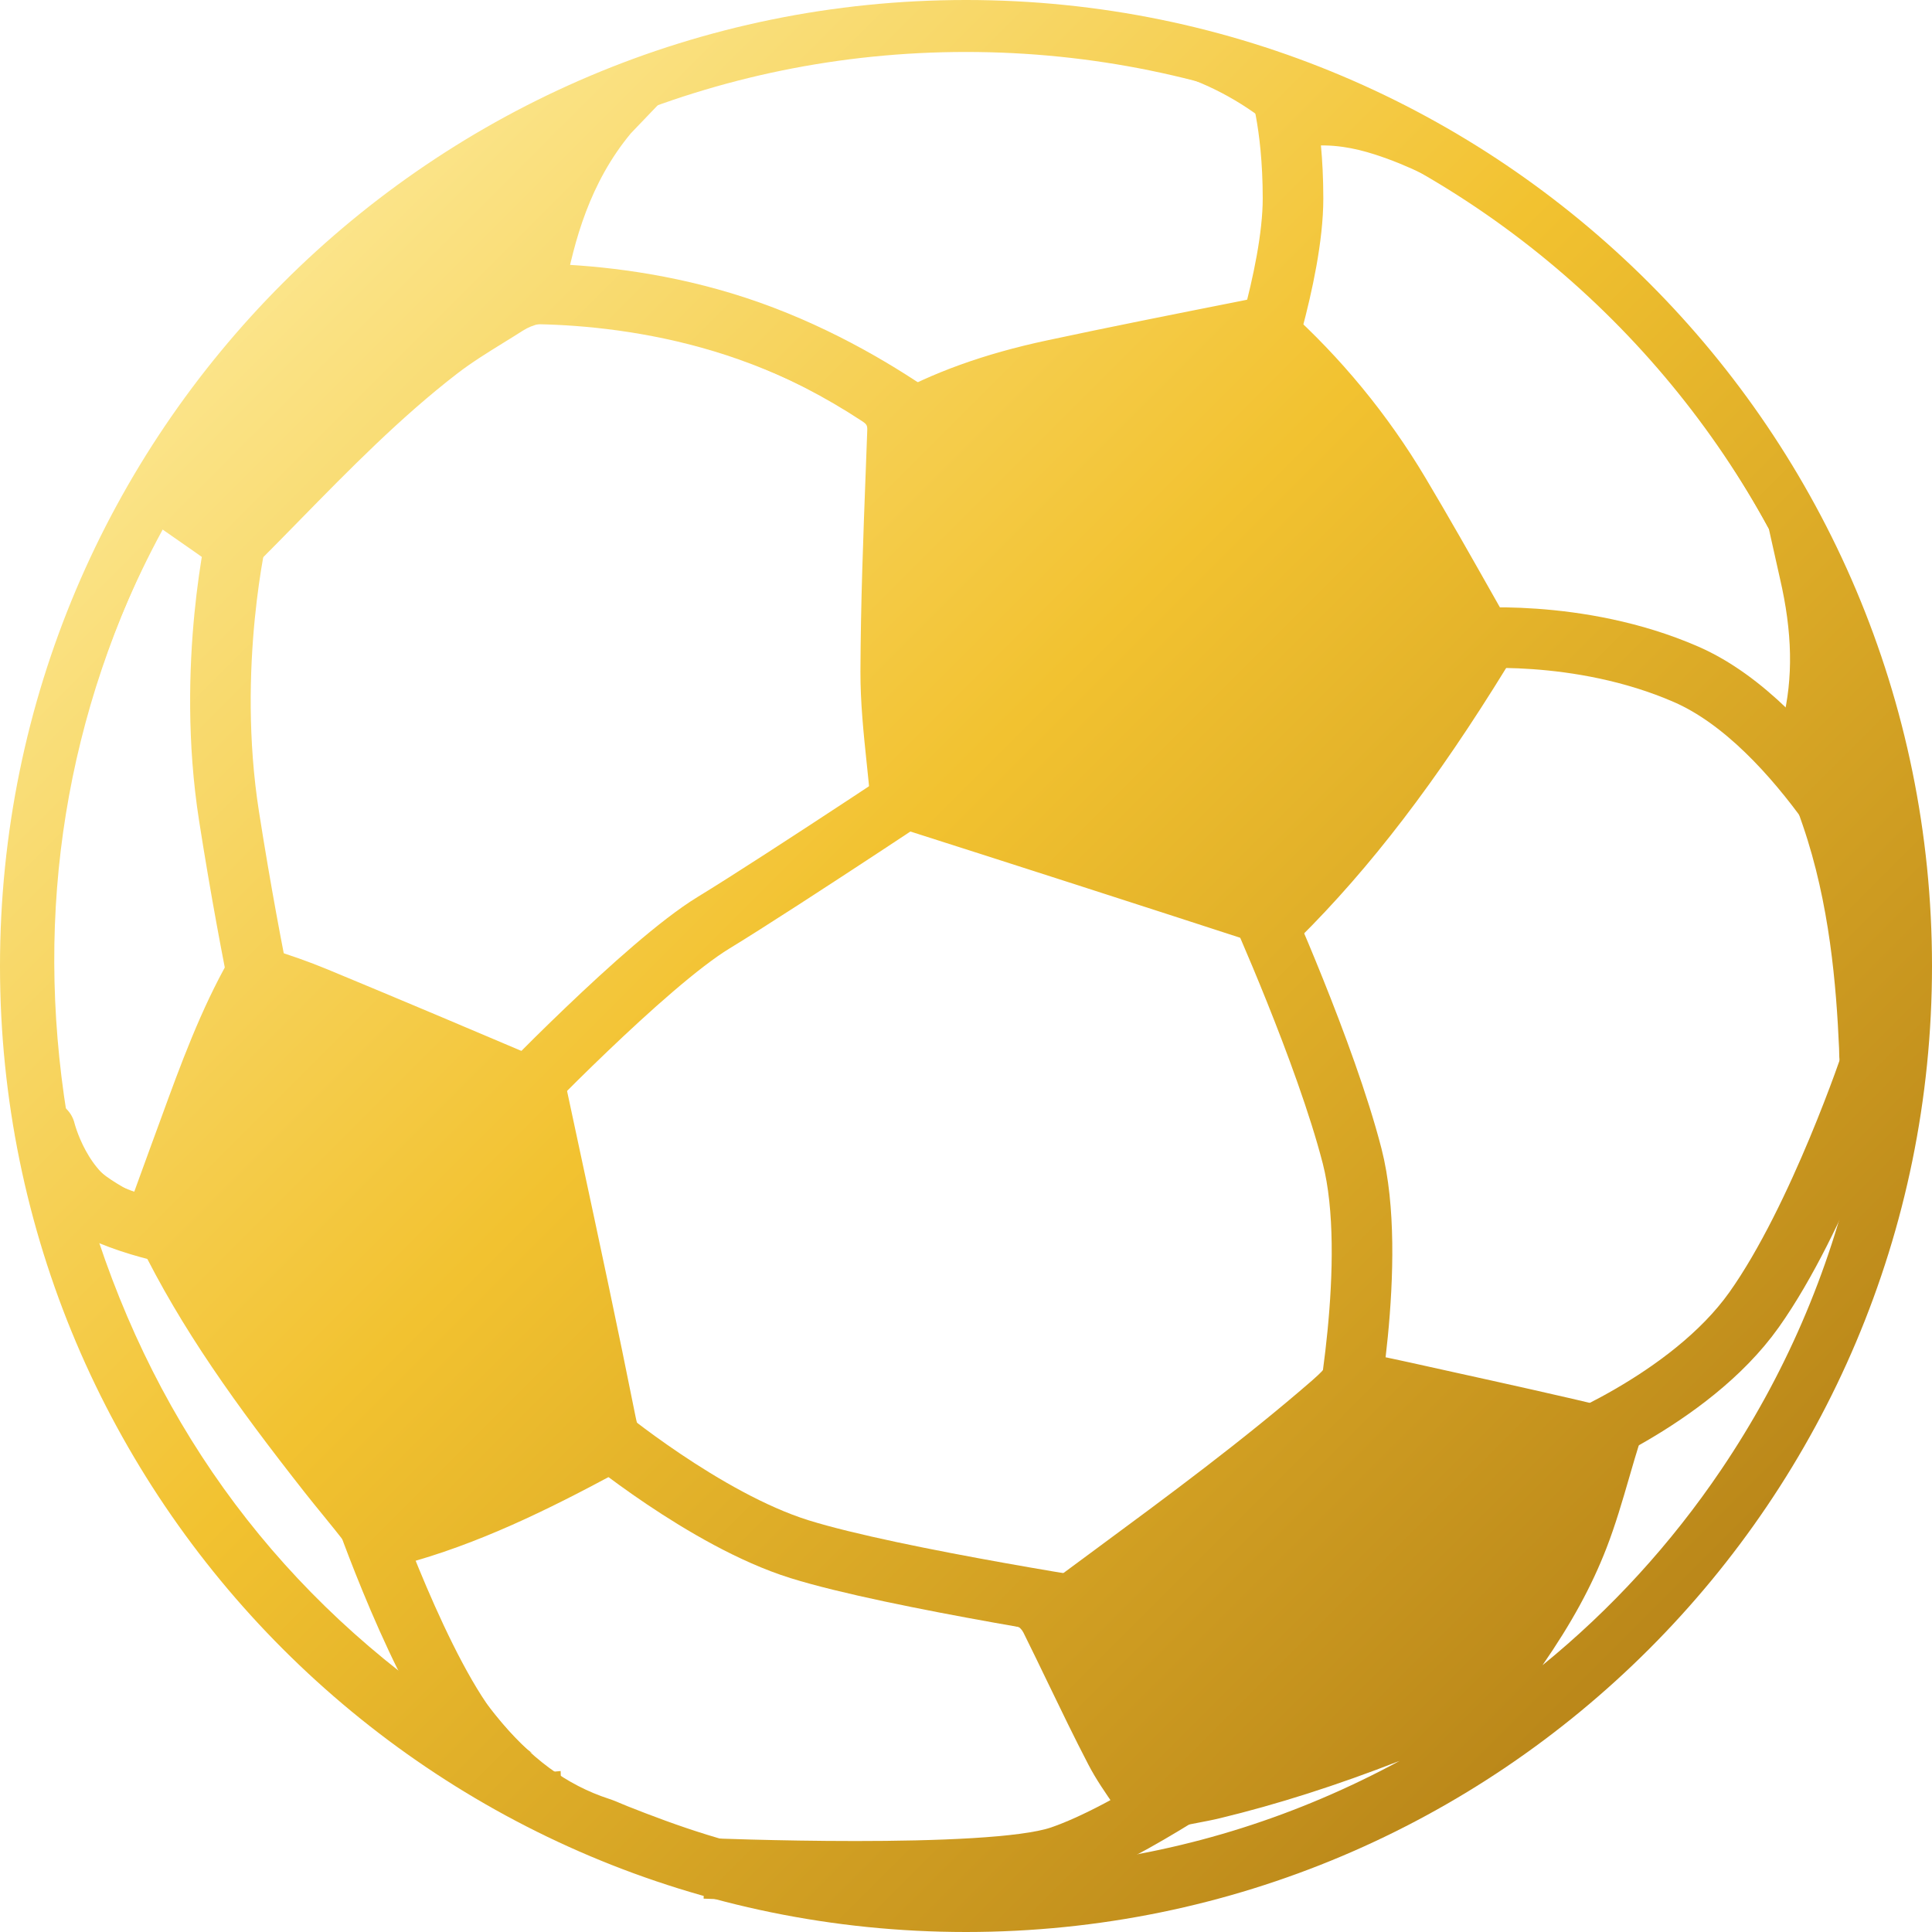
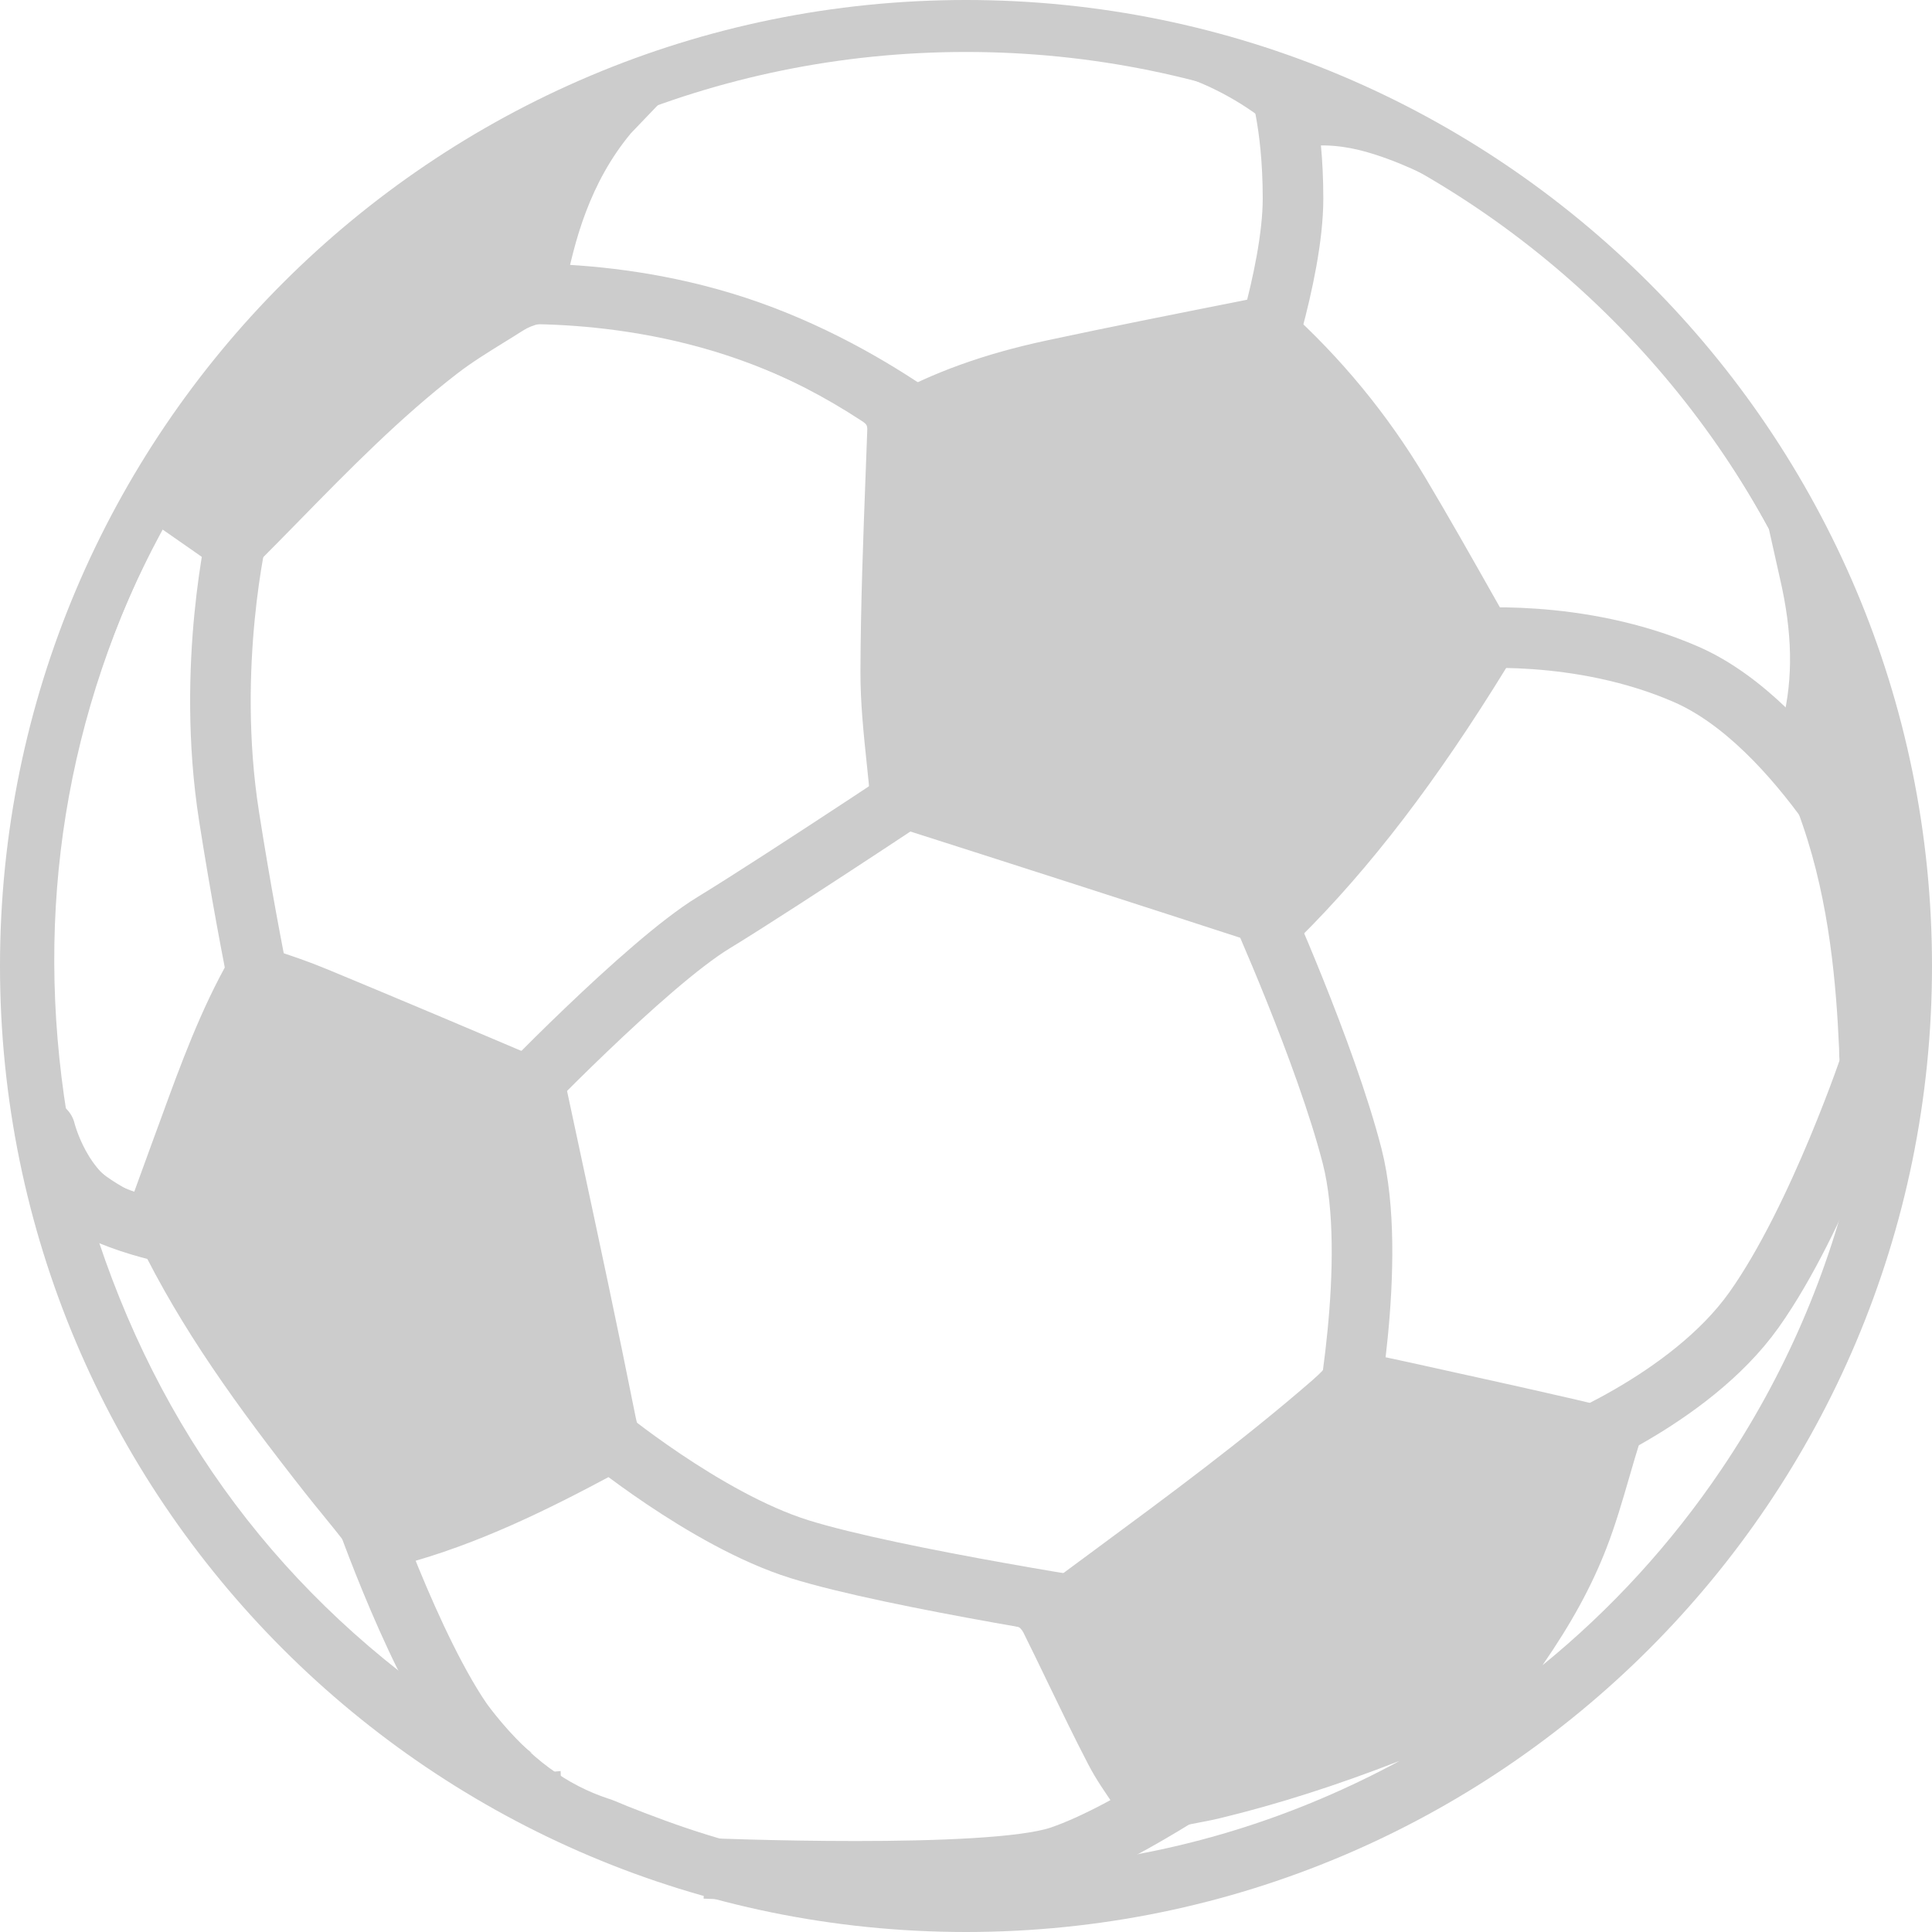
<svg xmlns="http://www.w3.org/2000/svg" version="1.1" id="svg1" width="956.682" height="956.682" viewBox="0 0 956.682 956.682">
-   <defs id="defs1">
-     <linearGradient id="gfGold" gradientUnits="userSpaceOnUse" x1="190" y1="200" x2="1120" y2="1130">
-       <stop offset="0" stop-color="#fff3b0" />
-       <stop offset="0.45" stop-color="#f2c230" />
-       <stop offset="1" stop-color="#a87412" />
-     </linearGradient>
-   </defs>
+   <defs id="defs1" />
  <g id="g1" transform="translate(-177.4509,-188.3863)">
-     <circle style="fill:none;fill-opacity:1;stroke:url(#gfGold);stroke-width:25.731;stroke-dasharray:none;stroke-opacity:1" id="path38" cx="655.792" cy="666.727" r="465.476" />
-     <path id="path14" d="m 426.592,358.217 c 3.201,-1.973 6.402,-3.947 9.565,-5.98 5.431,-3.482 11.731,-4.762 19.263,-3.91 6.808,0.761 13.661,1.312 20.323,1.849 2.856,0.227 5.714,0.453 8.458,0.691 42.773,6.271 83.186,21.779 120.121,46.051 2.326,1.537 2.662,2.152 2.57,4.698 -0.241,6.607 -0.491,13.213 -0.742,19.833 l -0.009,0.241 c -1.229,32.441 -2.5,65.993 -2.62,99.053 -0.056,15.419 1.565,30.933 3.135,45.929 l 0.028,0.26 c 0.547,5.253 1.095,10.507 1.571,15.75 0.201,2.198 0.151,2.232 -1.104,3.06 -60.121,39.765 -112.033,81.505 -158.704,127.618 -0.276,0.27 -0.461,0.418 -0.571,0.496 -0.245,-0.049 -0.71,-0.197 -1.56,-0.564 -31.735,-13.479 -69.23,-29.371 -106.723,-44.899 -9.058,-3.755 -18.824,-7.209 -30.732,-10.867 -1.983,-0.612 -2.515,-1.026 -3.168,-3.721 -6.317,-25.979 -9.133,-52.567 -8.372,-79.04 0.751,-26.151 2.411,-52.762 4.02,-78.559 l 0.042,-0.668 c 0.504,-8.105 1.011,-16.223 1.488,-24.332 0.075,-1.283 0.704,-2.646 1.121,-3.071 7.185,-7.174 14.403,-14.546 21.383,-21.669 l 0.191,-0.201 c 24.617,-25.147 50.072,-51.143 78.365,-72.953 7.086,-5.464 14.996,-10.351 22.663,-15.097 z M 809.353,265.512 c -0.276,3.315 -0.53,6.646 -0.78,9.951 -1.524,20.069 -2.962,39.02 -9.7,57.388 -1.001,2.724 -1.937,3.572 -4.545,4.082 l -4.6,0.921 c -30.857,6.118 -62.761,12.435 -94.091,19.144 -30.836,6.606 -56.623,15.9 -78.832,28.423 -0.608,0.343 -0.875,0.358 -0.858,0.36 l 9.9e-4,1.4e-4 -0.29,1.831 0.267,-1.834 c -0.103,-0.015 -0.538,-0.119 -1.771,-0.958 -38.121,-25.886 -80.834,-42.416 -126.955,-49.12 -3.312,-0.481 -6.692,-0.919 -10.048,-1.299 -5.765,-0.663 -11.459,-1.086 -17.486,-1.531 l -2.658,-0.198 c 4.763,-25.15 12.544,-53.849 32.814,-78.254 l 21.746,-22.703 -25.563,13.552 c 7.523,-2.989 15.249,-6.016 22.921,-8.646 68.584,-23.485 139.494,-30.155 210.77,-19.794 8.57,1.246 17.279,2.768 25.888,4.504 18.736,3.774 36.386,11.366 52.459,22.568 8.923,6.201 12.094,12.267 11.312,21.612 z m 242.91,179.898 6.565,29.351 c 6.203,26.744 6.643,49.335 1.341,70.782 -28.421,-27.009 -62.967,-35.911 -96.149,-41.462 -9.98,-1.666 -17.714,-2.898 -25.079,-3.969 -3.532,-0.513 -7.068,-1 -10.588,-1.458 l -0.198,-0.029 c -2.238,-0.325 -3.191,-1.016 -4.433,-3.204 l -6.508,-11.509 c -10.978,-19.421 -22.329,-39.503 -33.979,-59.035 -18.601,-31.2 -41.743,-59.355 -68.783,-83.658 -1.557,-1.412 -1.557,-1.412 -0.78,-3.441 8.402,-22.02 10.014,-45.014 10.947,-66.692 0.141,-3.294 0.22,-6.584 0.301,-10.007 l 0.007,-0.242 c 5.728,-0.676 11.548,-0.571 17.737,0.328 4.933,0.717 9.994,1.924 15.469,3.677 33.564,10.794 61.561,31.557 82.202,48.435 51.381,42.028 92.341,93.819 121.742,153.926 0.16,0.333 0.318,0.666 0.476,0.999 z m -79.352,509.627 c 4.472,-11.53 7.951,-23.528 11.341,-35.215 1.703,-5.869 3.466,-11.946 5.323,-17.833 0.692,-2.19 1.465,-3.155 1.681,-3.313 43.352,-32.3 77.538,-76.374 104.312,-134.554 -12.395,54.612 -34.517,105.708 -65.855,152.068 -24.753,36.62 -54.47,69.124 -88.456,96.776 14.39,-20.813 24.327,-39.054 31.654,-57.929 z M 749.711,1096.657 c 6.294,-2.898 13.456,-4.255 21.048,-5.698 3.523,-0.674 7.164,-1.357 10.738,-2.225 28.357,-6.846 57.673,-16.192 89.017,-28.397 -50.347,27.241 -103.982,44.276 -160.015,50.804 13.555,-3.85 26.525,-8.648 39.211,-14.483 z M 572.153,1107.266 c -30.832,-4.482 -59.75,-14.883 -83.971,-24.48 -0.967,-0.383 -1.927,-0.792 -2.964,-1.226 -1.939,-0.834 -3.946,-1.692 -6.113,-2.398 -21.244,-6.914 -39.218,-20.212 -56.565,-41.852 -18.468,-23.043 -34.698,-44.076 -46.301,-68.021 -0.835,-1.725 -1.644,-3.513 -2.494,-5.415 0.824,-0.23 1.635,-0.449 2.447,-0.668 37.998,-10.065 73.264,-27.615 105.712,-45.062 2.38,-1.284 4.004,-1.749 5.432,-1.541 1.168,0.17 2.605,0.837 4.392,2.04 33.59,22.587 73.004,40.563 124.043,56.551 12.894,4.043 26.078,7.657 38.835,11.169 8.943,2.459 18.19,5.002 27.191,7.644 0.385,0.15 1.666,1.266 2.397,2.733 4.119,8.292 8.218,16.783 12.213,25.071 6.429,13.316 13.076,27.096 20.055,40.506 3.741,7.186 8.348,13.825 13.22,20.865 0.974,1.395 1.959,2.818 2.955,4.269 -2.444,0.777 -4.868,1.569 -7.251,2.341 l -0.321,0.102 c -10.599,3.445 -20.609,6.692 -30.932,9.098 -39.455,9.18 -74.418,12.438 -106.886,9.955 -4.948,-0.382 -10.028,-0.946 -15.095,-1.682 z M 235.82,793.206 c 5.277,2.748 8.154,5.645 10.615,10.665 20.814,42.543 47.817,80.179 81.958,123.595 2.853,3.635 5.772,7.212 8.692,10.789 4.164,5.105 8.469,10.393 12.469,15.69 3.852,5.127 6.721,9.829 8.769,14.398 9.672,21.562 22.904,42.631 41.251,65.562 -88.497,-60.897 -148.815,-145.143 -179.418,-250.629 4.964,3.565 10.117,7.049 15.664,9.93 z M 291.259,662.986 c -14.445,25.332 -24.448,52.779 -34.129,79.342 -1.72,4.722 -3.442,9.443 -5.19,14.161 -2.3,6.214 -4.553,12.448 -6.953,19.092 l -1.279,3.546 c -15.141,-7.954 -29.765,-17.746 -33.098,-38.387 -16.437,-101.81 -0.635,-199.513 46.962,-290.412 l 3.34,2.318 c 8.872,6.167 17.26,11.981 25.553,17.996 0.132,0.316 0.281,0.876 0.264,1.184 -0.578,11.409 -1.275,23.029 -1.951,34.276 l -0.015,0.281 c -1.25,20.837 -2.543,42.382 -3.16,63.634 -0.948,32.737 2.22,62.422 9.692,90.751 0.237,0.897 0.075,1.978 -0.035,2.218 z m 514.199,-4.211 c 22.256,53.222 33.273,95.648 35.723,137.556 0.683,11.687 0.505,23.719 0.332,35.443 -0.047,3.254 -0.096,6.575 -0.128,9.898 l -2.748,-0.413 0.798,7.19 c 1.095,9.82 -3.687,16.077 -12.315,23.567 -34.355,29.822 -71.592,57.298 -107.607,83.873 -5.69,4.199 -11.381,8.397 -17.065,12.61 -9.517,7.051 -16.707,9.28 -25.647,7.98 -1.829,-0.266 -3.789,-0.685 -5.824,-1.264 -54.766,-15.492 -112.633,-33.322 -165.176,-65.71 -8.079,-4.974 -11.772,-10.294 -13.63,-19.591 -8.715,-43.695 -18.209,-87.974 -27.393,-130.78 -2.225,-10.388 -4.452,-20.763 -6.669,-31.15 -0.421,-1.961 -0.263,-2.113 0.762,-3.123 46.848,-45.858 100.075,-88.498 158.204,-126.721 0.404,-0.265 1.941,-0.674 3.316,-0.475 0.141,0.021 0.278,0.053 0.404,0.086 59.324,18.917 120.569,38.652 182.034,58.648 0.865,0.287 2.288,1.572 2.627,2.376 z m 268.405,114.372 c -24.646,47.617 -53.858,83.872 -89.311,110.852 -2.568,1.958 -4.212,2.433 -7.032,2.023 -0.6,-0.087 -1.228,-0.219 -1.89,-0.383 -25.981,-6.229 -52.484,-12.075 -78.113,-17.727 -7.141,-1.577 -14.282,-3.154 -21.422,-4.744 -6.039,-1.336 -12.093,-2.607 -18.027,-3.833 l -3.192,-0.666 c 0.246,-2.861 0.504,-5.693 0.764,-8.539 0.885,-9.72 1.72,-18.896 1.976,-28.33 1.026,-37.927 -5.507,-77.747 -19.977,-121.713 -4.161,-12.65 -9.003,-25.238 -13.691,-37.398 -1.062,-2.768 -2.126,-5.523 -3.181,-8.29 -0.12,-0.314 -0.271,-0.713 -0.366,-0.996 0.044,-0.034 0.094,-0.08 0.148,-0.14 35.471,-35.17 68.217,-77.958 103.058,-134.656 2.793,-4.552 4.326,-4.559 7.015,-4.168 0.484,0.07 0.99,0.171 1.522,0.289 8.811,1.981 17.784,3.757 26.466,5.477 14.925,2.951 30.36,6.003 45.097,10.166 10.492,2.953 20.691,9.084 30.623,15.041 1.456,0.885 2.91,1.757 4.36,2.614 18.357,10.887 25.327,31.167 31.474,49.064 13.29,38.674 16.578,79.33 17.957,110.425 0.027,0.556 0.034,1.123 0.039,1.771 0.019,1.66 0.039,3.374 0.374,5.242 3.732,20.793 -4.437,38.859 -14.673,58.619 z M 280.823,942.418 c 74.43,100.067 183.3,165.097 306.553,183.121 l 0.406,0.059 c 123.777,17.992 246.968,-13.05 346.887,-87.424 C 1034.597,963.788 1099.59,854.75 1117.679,731.133 1154.938,476.525 978.52,238.957 724.409,201.588 l -0.804,-0.117 C 599.781,183.473 476.543,214.508 376.591,288.877 276.626,363.244 211.584,472.316 193.45,595.967 175.362,719.314 206.393,842.351 280.823,942.418" style="fill:url(#gfGold);fill-opacity:1;fill-rule:nonzero;stroke:none;stroke-width:0.133" />
-     <path style="font-variation-settings:normal;opacity:1;vector-effect:none;fill:none;fill-opacity:1;stroke:url(#gfGold);stroke-width:30;stroke-linecap:butt;stroke-linejoin:miter;stroke-miterlimit:4;stroke-dasharray:none;stroke-dashoffset:0;stroke-opacity:1;-inkscape-stroke:none;stop-color:#000000;stop-opacity:1" d="m 411.52,335.03 c 0,0 66.222,-7.884 137.175,17.344 70.953,25.228 119.831,72.529 119.831,72.529" id="path37" />
-     <path style="fill:none;fill-opacity:1;stroke:url(#gfGold);stroke-width:30;stroke-dasharray:none;stroke-opacity:1" d="m 295.254,450.588 c 0,0 -16.099,67.321 -4.391,141.96 11.708,74.639 23.416,122.934 23.416,122.934" id="path41" />
-     <path style="fill:none;fill-opacity:1;stroke:url(#gfGold);stroke-width:30;stroke-dasharray:none;stroke-opacity:1" d="m 429.896,735.972 c 0,0 67.321,-70.248 100.982,-90.737 33.661,-20.489 125.861,-81.956 125.861,-81.956" id="path42" />
-     <path style="fill:none;fill-opacity:1;stroke:url(#gfGold);stroke-width:30;stroke-dasharray:none;stroke-opacity:1" d="m 473.801,896.957 c 0,0 52.686,43.905 99.518,58.54 46.832,14.635 162.449,32.197 162.449,32.197" id="path43" />
-     <path style="fill:none;fill-opacity:1;stroke:url(#gfGold);stroke-width:30;stroke-dasharray:none;stroke-opacity:1" d="m 842.604,898.42 c 0,0 17.562,-86.347 4.391,-137.569 C 833.823,709.629 800.162,634.99 800.162,634.99" id="path44" />
-     <path style="fill:none;fill-opacity:1;stroke:url(#gfGold);stroke-width:30;stroke-dasharray:none;stroke-opacity:1" d="m 902.608,504.738 c 0,0 56.301,-5.742 109.763,17.562 57.077,24.88 99.518,111.226 99.518,111.226" id="path45" />
-     <path style="fill:none;fill-opacity:1;stroke:url(#gfGold);stroke-width:30;stroke-dasharray:none;stroke-opacity:1" d="m 797.235,381.804 c 0,0 20.489,-57.077 20.489,-95.128 0,-38.051 -7.318,-58.54 -7.318,-58.54" id="path46" />
-     <path style="fill:none;fill-opacity:1;stroke:url(#gfGold);stroke-width:30;stroke-dasharray:none;stroke-opacity:1" d="m 356.721,933.545 c 0,0 29.27,84.883 57.077,117.08 27.807,32.197 26.343,16.099 26.343,16.099" id="path47" />
-     <path style="fill:none;fill-opacity:1;stroke:url(#gfGold);stroke-width:30;stroke-linecap:round;stroke-dasharray:none;stroke-opacity:1" d="m 273.301,798.902 c -1.464,7.318 13.172,4.391 13.172,4.391 0,0 -29.27,-2.927 -54.15,-13.172 -24.88,-10.245 -32.532,-41.94 -32.532,-41.94" id="path48" />
-     <path style="fill:none;fill-opacity:1;stroke:url(#gfGold);stroke-width:30;stroke-dasharray:none;stroke-opacity:1" d="m 947.976,907.202 c 0,0 65.858,-24.88 98.055,-70.248 32.197,-45.369 58.54,-124.398 58.54,-124.398" id="path49" />
-     <path style="fill:none;fill-opacity:1;stroke:url(#gfGold);stroke-width:30;stroke-dasharray:none;stroke-opacity:1" d="m 792.845,1056.479 c 0,0 -55.613,39.515 -90.737,51.223 -35.124,11.708 -175.62,5.854 -175.62,5.854" id="path50" />
+     <circle style="fill:none;fill-opacity:1;stroke:#cccccc;stroke-width:25.731;stroke-dasharray:none;stroke-opacity:1" id="path38" cx="655.792" cy="666.727" r="465.476" />
+     <path id="path14" d="m 426.592,358.217 c 3.201,-1.973 6.402,-3.947 9.565,-5.98 5.431,-3.482 11.731,-4.762 19.263,-3.91 6.808,0.761 13.661,1.312 20.323,1.849 2.856,0.227 5.714,0.453 8.458,0.691 42.773,6.271 83.186,21.779 120.121,46.051 2.326,1.537 2.662,2.152 2.57,4.698 -0.241,6.607 -0.491,13.213 -0.742,19.833 l -0.009,0.241 c -1.229,32.441 -2.5,65.993 -2.62,99.053 -0.056,15.419 1.565,30.933 3.135,45.929 l 0.028,0.26 c 0.547,5.253 1.095,10.507 1.571,15.75 0.201,2.198 0.151,2.232 -1.104,3.06 -60.121,39.765 -112.033,81.505 -158.704,127.618 -0.276,0.27 -0.461,0.418 -0.571,0.496 -0.245,-0.049 -0.71,-0.197 -1.56,-0.564 -31.735,-13.479 -69.23,-29.371 -106.723,-44.899 -9.058,-3.755 -18.824,-7.209 -30.732,-10.867 -1.983,-0.612 -2.515,-1.026 -3.168,-3.721 -6.317,-25.979 -9.133,-52.567 -8.372,-79.04 0.751,-26.151 2.411,-52.762 4.02,-78.559 l 0.042,-0.668 c 0.504,-8.105 1.011,-16.223 1.488,-24.332 0.075,-1.283 0.704,-2.646 1.121,-3.071 7.185,-7.174 14.403,-14.546 21.383,-21.669 l 0.191,-0.201 c 24.617,-25.147 50.072,-51.143 78.365,-72.953 7.086,-5.464 14.996,-10.351 22.663,-15.097 z M 809.353,265.512 c -0.276,3.315 -0.53,6.646 -0.78,9.951 -1.524,20.069 -2.962,39.02 -9.7,57.388 -1.001,2.724 -1.937,3.572 -4.545,4.082 l -4.6,0.921 c -30.857,6.118 -62.761,12.435 -94.091,19.144 -30.836,6.606 -56.623,15.9 -78.832,28.423 -0.608,0.343 -0.875,0.358 -0.858,0.36 l 9.9e-4,1.4e-4 -0.29,1.831 0.267,-1.834 c -0.103,-0.015 -0.538,-0.119 -1.771,-0.958 -38.121,-25.886 -80.834,-42.416 -126.955,-49.12 -3.312,-0.481 -6.692,-0.919 -10.048,-1.299 -5.765,-0.663 -11.459,-1.086 -17.486,-1.531 l -2.658,-0.198 c 4.763,-25.15 12.544,-53.849 32.814,-78.254 l 21.746,-22.703 -25.563,13.552 c 7.523,-2.989 15.249,-6.016 22.921,-8.646 68.584,-23.485 139.494,-30.155 210.77,-19.794 8.57,1.246 17.279,2.768 25.888,4.504 18.736,3.774 36.386,11.366 52.459,22.568 8.923,6.201 12.094,12.267 11.312,21.612 z m 242.91,179.898 6.565,29.351 c 6.203,26.744 6.643,49.335 1.341,70.782 -28.421,-27.009 -62.967,-35.911 -96.149,-41.462 -9.98,-1.666 -17.714,-2.898 -25.079,-3.969 -3.532,-0.513 -7.068,-1 -10.588,-1.458 l -0.198,-0.029 c -2.238,-0.325 -3.191,-1.016 -4.433,-3.204 l -6.508,-11.509 c -10.978,-19.421 -22.329,-39.503 -33.979,-59.035 -18.601,-31.2 -41.743,-59.355 -68.783,-83.658 -1.557,-1.412 -1.557,-1.412 -0.78,-3.441 8.402,-22.02 10.014,-45.014 10.947,-66.692 0.141,-3.294 0.22,-6.584 0.301,-10.007 l 0.007,-0.242 c 5.728,-0.676 11.548,-0.571 17.737,0.328 4.933,0.717 9.994,1.924 15.469,3.677 33.564,10.794 61.561,31.557 82.202,48.435 51.381,42.028 92.341,93.819 121.742,153.926 0.16,0.333 0.318,0.666 0.476,0.999 z m -79.352,509.627 c 4.472,-11.53 7.951,-23.528 11.341,-35.215 1.703,-5.869 3.466,-11.946 5.323,-17.833 0.692,-2.19 1.465,-3.155 1.681,-3.313 43.352,-32.3 77.538,-76.374 104.312,-134.554 -12.395,54.612 -34.517,105.708 -65.855,152.068 -24.753,36.62 -54.47,69.124 -88.456,96.776 14.39,-20.813 24.327,-39.054 31.654,-57.929 z M 749.711,1096.657 c 6.294,-2.898 13.456,-4.255 21.048,-5.698 3.523,-0.674 7.164,-1.357 10.738,-2.225 28.357,-6.846 57.673,-16.192 89.017,-28.397 -50.347,27.241 -103.982,44.276 -160.015,50.804 13.555,-3.85 26.525,-8.648 39.211,-14.483 z M 572.153,1107.266 c -30.832,-4.482 -59.75,-14.883 -83.971,-24.48 -0.967,-0.383 -1.927,-0.792 -2.964,-1.226 -1.939,-0.834 -3.946,-1.692 -6.113,-2.398 -21.244,-6.914 -39.218,-20.212 -56.565,-41.852 -18.468,-23.043 -34.698,-44.076 -46.301,-68.021 -0.835,-1.725 -1.644,-3.513 -2.494,-5.415 0.824,-0.23 1.635,-0.449 2.447,-0.668 37.998,-10.065 73.264,-27.615 105.712,-45.062 2.38,-1.284 4.004,-1.749 5.432,-1.541 1.168,0.17 2.605,0.837 4.392,2.04 33.59,22.587 73.004,40.563 124.043,56.551 12.894,4.043 26.078,7.657 38.835,11.169 8.943,2.459 18.19,5.002 27.191,7.644 0.385,0.15 1.666,1.266 2.397,2.733 4.119,8.292 8.218,16.783 12.213,25.071 6.429,13.316 13.076,27.096 20.055,40.506 3.741,7.186 8.348,13.825 13.22,20.865 0.974,1.395 1.959,2.818 2.955,4.269 -2.444,0.777 -4.868,1.569 -7.251,2.341 l -0.321,0.102 c -10.599,3.445 -20.609,6.692 -30.932,9.098 -39.455,9.18 -74.418,12.438 -106.886,9.955 -4.948,-0.382 -10.028,-0.946 -15.095,-1.682 z M 235.82,793.206 c 5.277,2.748 8.154,5.645 10.615,10.665 20.814,42.543 47.817,80.179 81.958,123.595 2.853,3.635 5.772,7.212 8.692,10.789 4.164,5.105 8.469,10.393 12.469,15.69 3.852,5.127 6.721,9.829 8.769,14.398 9.672,21.562 22.904,42.631 41.251,65.562 -88.497,-60.897 -148.815,-145.143 -179.418,-250.629 4.964,3.565 10.117,7.049 15.664,9.93 z M 291.259,662.986 c -14.445,25.332 -24.448,52.779 -34.129,79.342 -1.72,4.722 -3.442,9.443 -5.19,14.161 -2.3,6.214 -4.553,12.448 -6.953,19.092 l -1.279,3.546 c -15.141,-7.954 -29.765,-17.746 -33.098,-38.387 -16.437,-101.81 -0.635,-199.513 46.962,-290.412 l 3.34,2.318 c 8.872,6.167 17.26,11.981 25.553,17.996 0.132,0.316 0.281,0.876 0.264,1.184 -0.578,11.409 -1.275,23.029 -1.951,34.276 l -0.015,0.281 c -1.25,20.837 -2.543,42.382 -3.16,63.634 -0.948,32.737 2.22,62.422 9.692,90.751 0.237,0.897 0.075,1.978 -0.035,2.218 z m 514.199,-4.211 c 22.256,53.222 33.273,95.648 35.723,137.556 0.683,11.687 0.505,23.719 0.332,35.443 -0.047,3.254 -0.096,6.575 -0.128,9.898 l -2.748,-0.413 0.798,7.19 c 1.095,9.82 -3.687,16.077 -12.315,23.567 -34.355,29.822 -71.592,57.298 -107.607,83.873 -5.69,4.199 -11.381,8.397 -17.065,12.61 -9.517,7.051 -16.707,9.28 -25.647,7.98 -1.829,-0.266 -3.789,-0.685 -5.824,-1.264 -54.766,-15.492 -112.633,-33.322 -165.176,-65.71 -8.079,-4.974 -11.772,-10.294 -13.63,-19.591 -8.715,-43.695 -18.209,-87.974 -27.393,-130.78 -2.225,-10.388 -4.452,-20.763 -6.669,-31.15 -0.421,-1.961 -0.263,-2.113 0.762,-3.123 46.848,-45.858 100.075,-88.498 158.204,-126.721 0.404,-0.265 1.941,-0.674 3.316,-0.475 0.141,0.021 0.278,0.053 0.404,0.086 59.324,18.917 120.569,38.652 182.034,58.648 0.865,0.287 2.288,1.572 2.627,2.376 z m 268.405,114.372 c -24.646,47.617 -53.858,83.872 -89.311,110.852 -2.568,1.958 -4.212,2.433 -7.032,2.023 -0.6,-0.087 -1.228,-0.219 -1.89,-0.383 -25.981,-6.229 -52.484,-12.075 -78.113,-17.727 -7.141,-1.577 -14.282,-3.154 -21.422,-4.744 -6.039,-1.336 -12.093,-2.607 -18.027,-3.833 l -3.192,-0.666 c 0.246,-2.861 0.504,-5.693 0.764,-8.539 0.885,-9.72 1.72,-18.896 1.976,-28.33 1.026,-37.927 -5.507,-77.747 -19.977,-121.713 -4.161,-12.65 -9.003,-25.238 -13.691,-37.398 -1.062,-2.768 -2.126,-5.523 -3.181,-8.29 -0.12,-0.314 -0.271,-0.713 -0.366,-0.996 0.044,-0.034 0.094,-0.08 0.148,-0.14 35.471,-35.17 68.217,-77.958 103.058,-134.656 2.793,-4.552 4.326,-4.559 7.015,-4.168 0.484,0.07 0.99,0.171 1.522,0.289 8.811,1.981 17.784,3.757 26.466,5.477 14.925,2.951 30.36,6.003 45.097,10.166 10.492,2.953 20.691,9.084 30.623,15.041 1.456,0.885 2.91,1.757 4.36,2.614 18.357,10.887 25.327,31.167 31.474,49.064 13.29,38.674 16.578,79.33 17.957,110.425 0.027,0.556 0.034,1.123 0.039,1.771 0.019,1.66 0.039,3.374 0.374,5.242 3.732,20.793 -4.437,38.859 -14.673,58.619 z M 280.823,942.418 c 74.43,100.067 183.3,165.097 306.553,183.121 l 0.406,0.059 c 123.777,17.992 246.968,-13.05 346.887,-87.424 C 1034.597,963.788 1099.59,854.75 1117.679,731.133 1154.938,476.525 978.52,238.957 724.409,201.588 l -0.804,-0.117 C 599.781,183.473 476.543,214.508 376.591,288.877 276.626,363.244 211.584,472.316 193.45,595.967 175.362,719.314 206.393,842.351 280.823,942.418" style="fill:#cccccc;fill-opacity:1;fill-rule:nonzero;stroke:none;stroke-width:0.133" />
+     <path style="font-variation-settings:normal;opacity:1;vector-effect:none;fill:none;fill-opacity:1;stroke:#cccccc;stroke-width:30;stroke-linecap:butt;stroke-linejoin:miter;stroke-miterlimit:4;stroke-dasharray:none;stroke-dashoffset:0;stroke-opacity:1;-inkscape-stroke:none;stop-color:#000000;stop-opacity:1" d="m 411.52,335.03 c 0,0 66.222,-7.884 137.175,17.344 70.953,25.228 119.831,72.529 119.831,72.529" id="path37" />
+     <path style="fill:none;fill-opacity:1;stroke:#cccccc;stroke-width:30;stroke-dasharray:none;stroke-opacity:1" d="m 295.254,450.588 c 0,0 -16.099,67.321 -4.391,141.96 11.708,74.639 23.416,122.934 23.416,122.934" id="path41" />
+     <path style="fill:none;fill-opacity:1;stroke:#cccccc;stroke-width:30;stroke-dasharray:none;stroke-opacity:1" d="m 429.896,735.972 c 0,0 67.321,-70.248 100.982,-90.737 33.661,-20.489 125.861,-81.956 125.861,-81.956" id="path42" />
+     <path style="fill:none;fill-opacity:1;stroke:#cccccc;stroke-width:30;stroke-dasharray:none;stroke-opacity:1" d="m 473.801,896.957 c 0,0 52.686,43.905 99.518,58.54 46.832,14.635 162.449,32.197 162.449,32.197" id="path43" />
+     <path style="fill:none;fill-opacity:1;stroke:#cccccc;stroke-width:30;stroke-dasharray:none;stroke-opacity:1" d="m 842.604,898.42 c 0,0 17.562,-86.347 4.391,-137.569 C 833.823,709.629 800.162,634.99 800.162,634.99" id="path44" />
+     <path style="fill:none;fill-opacity:1;stroke:#cccccc;stroke-width:30;stroke-dasharray:none;stroke-opacity:1" d="m 902.608,504.738 c 0,0 56.301,-5.742 109.763,17.562 57.077,24.88 99.518,111.226 99.518,111.226" id="path45" />
+     <path style="fill:none;fill-opacity:1;stroke:#cccccc;stroke-width:30;stroke-dasharray:none;stroke-opacity:1" d="m 797.235,381.804 c 0,0 20.489,-57.077 20.489,-95.128 0,-38.051 -7.318,-58.54 -7.318,-58.54" id="path46" />
+     <path style="fill:none;fill-opacity:1;stroke:#cccccc;stroke-width:30;stroke-dasharray:none;stroke-opacity:1" d="m 356.721,933.545 c 0,0 29.27,84.883 57.077,117.08 27.807,32.197 26.343,16.099 26.343,16.099" id="path47" />
+     <path style="fill:none;fill-opacity:1;stroke:#cccccc;stroke-width:30;stroke-linecap:round;stroke-dasharray:none;stroke-opacity:1" d="m 273.301,798.902 c -1.464,7.318 13.172,4.391 13.172,4.391 0,0 -29.27,-2.927 -54.15,-13.172 -24.88,-10.245 -32.532,-41.94 -32.532,-41.94" id="path48" />
+     <path style="fill:none;fill-opacity:1;stroke:#cccccc;stroke-width:30;stroke-dasharray:none;stroke-opacity:1" d="m 947.976,907.202 c 0,0 65.858,-24.88 98.055,-70.248 32.197,-45.369 58.54,-124.398 58.54,-124.398" id="path49" />
+     <path style="fill:none;fill-opacity:1;stroke:#cccccc;stroke-width:30;stroke-dasharray:none;stroke-opacity:1" d="m 792.845,1056.479 c 0,0 -55.613,39.515 -90.737,51.223 -35.124,11.708 -175.62,5.854 -175.62,5.854" id="path50" />
  </g>
</svg>
